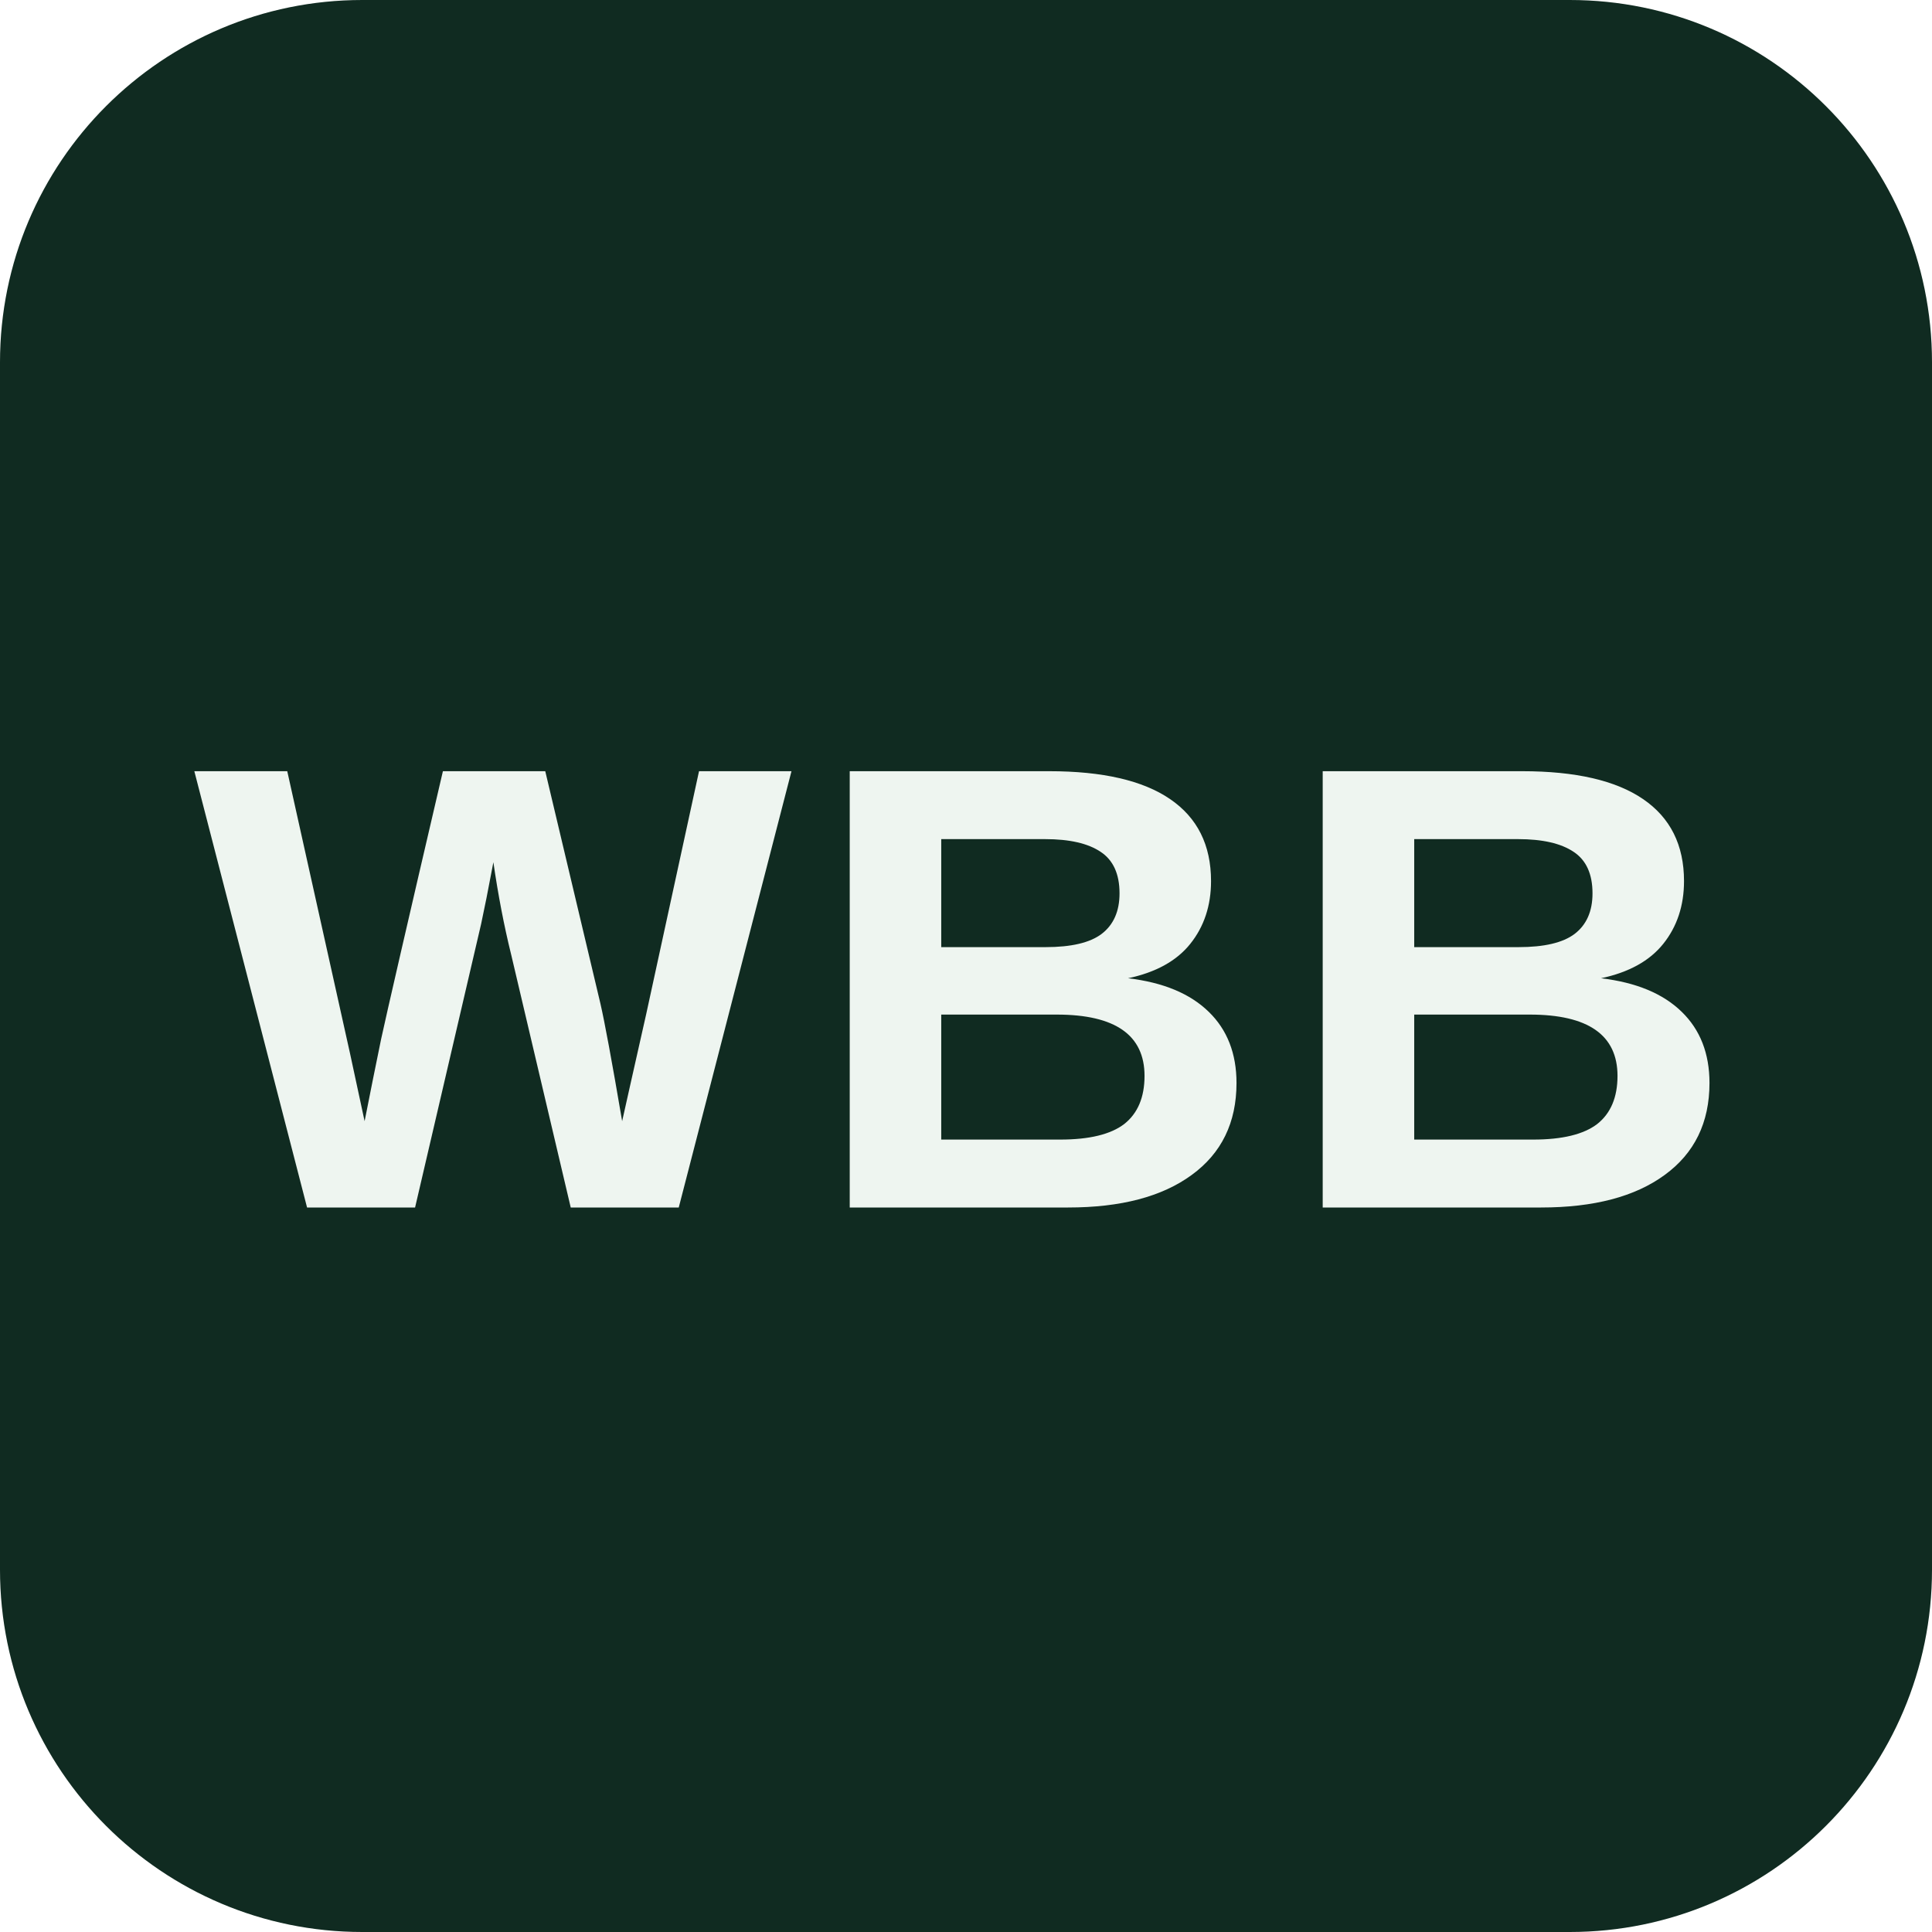
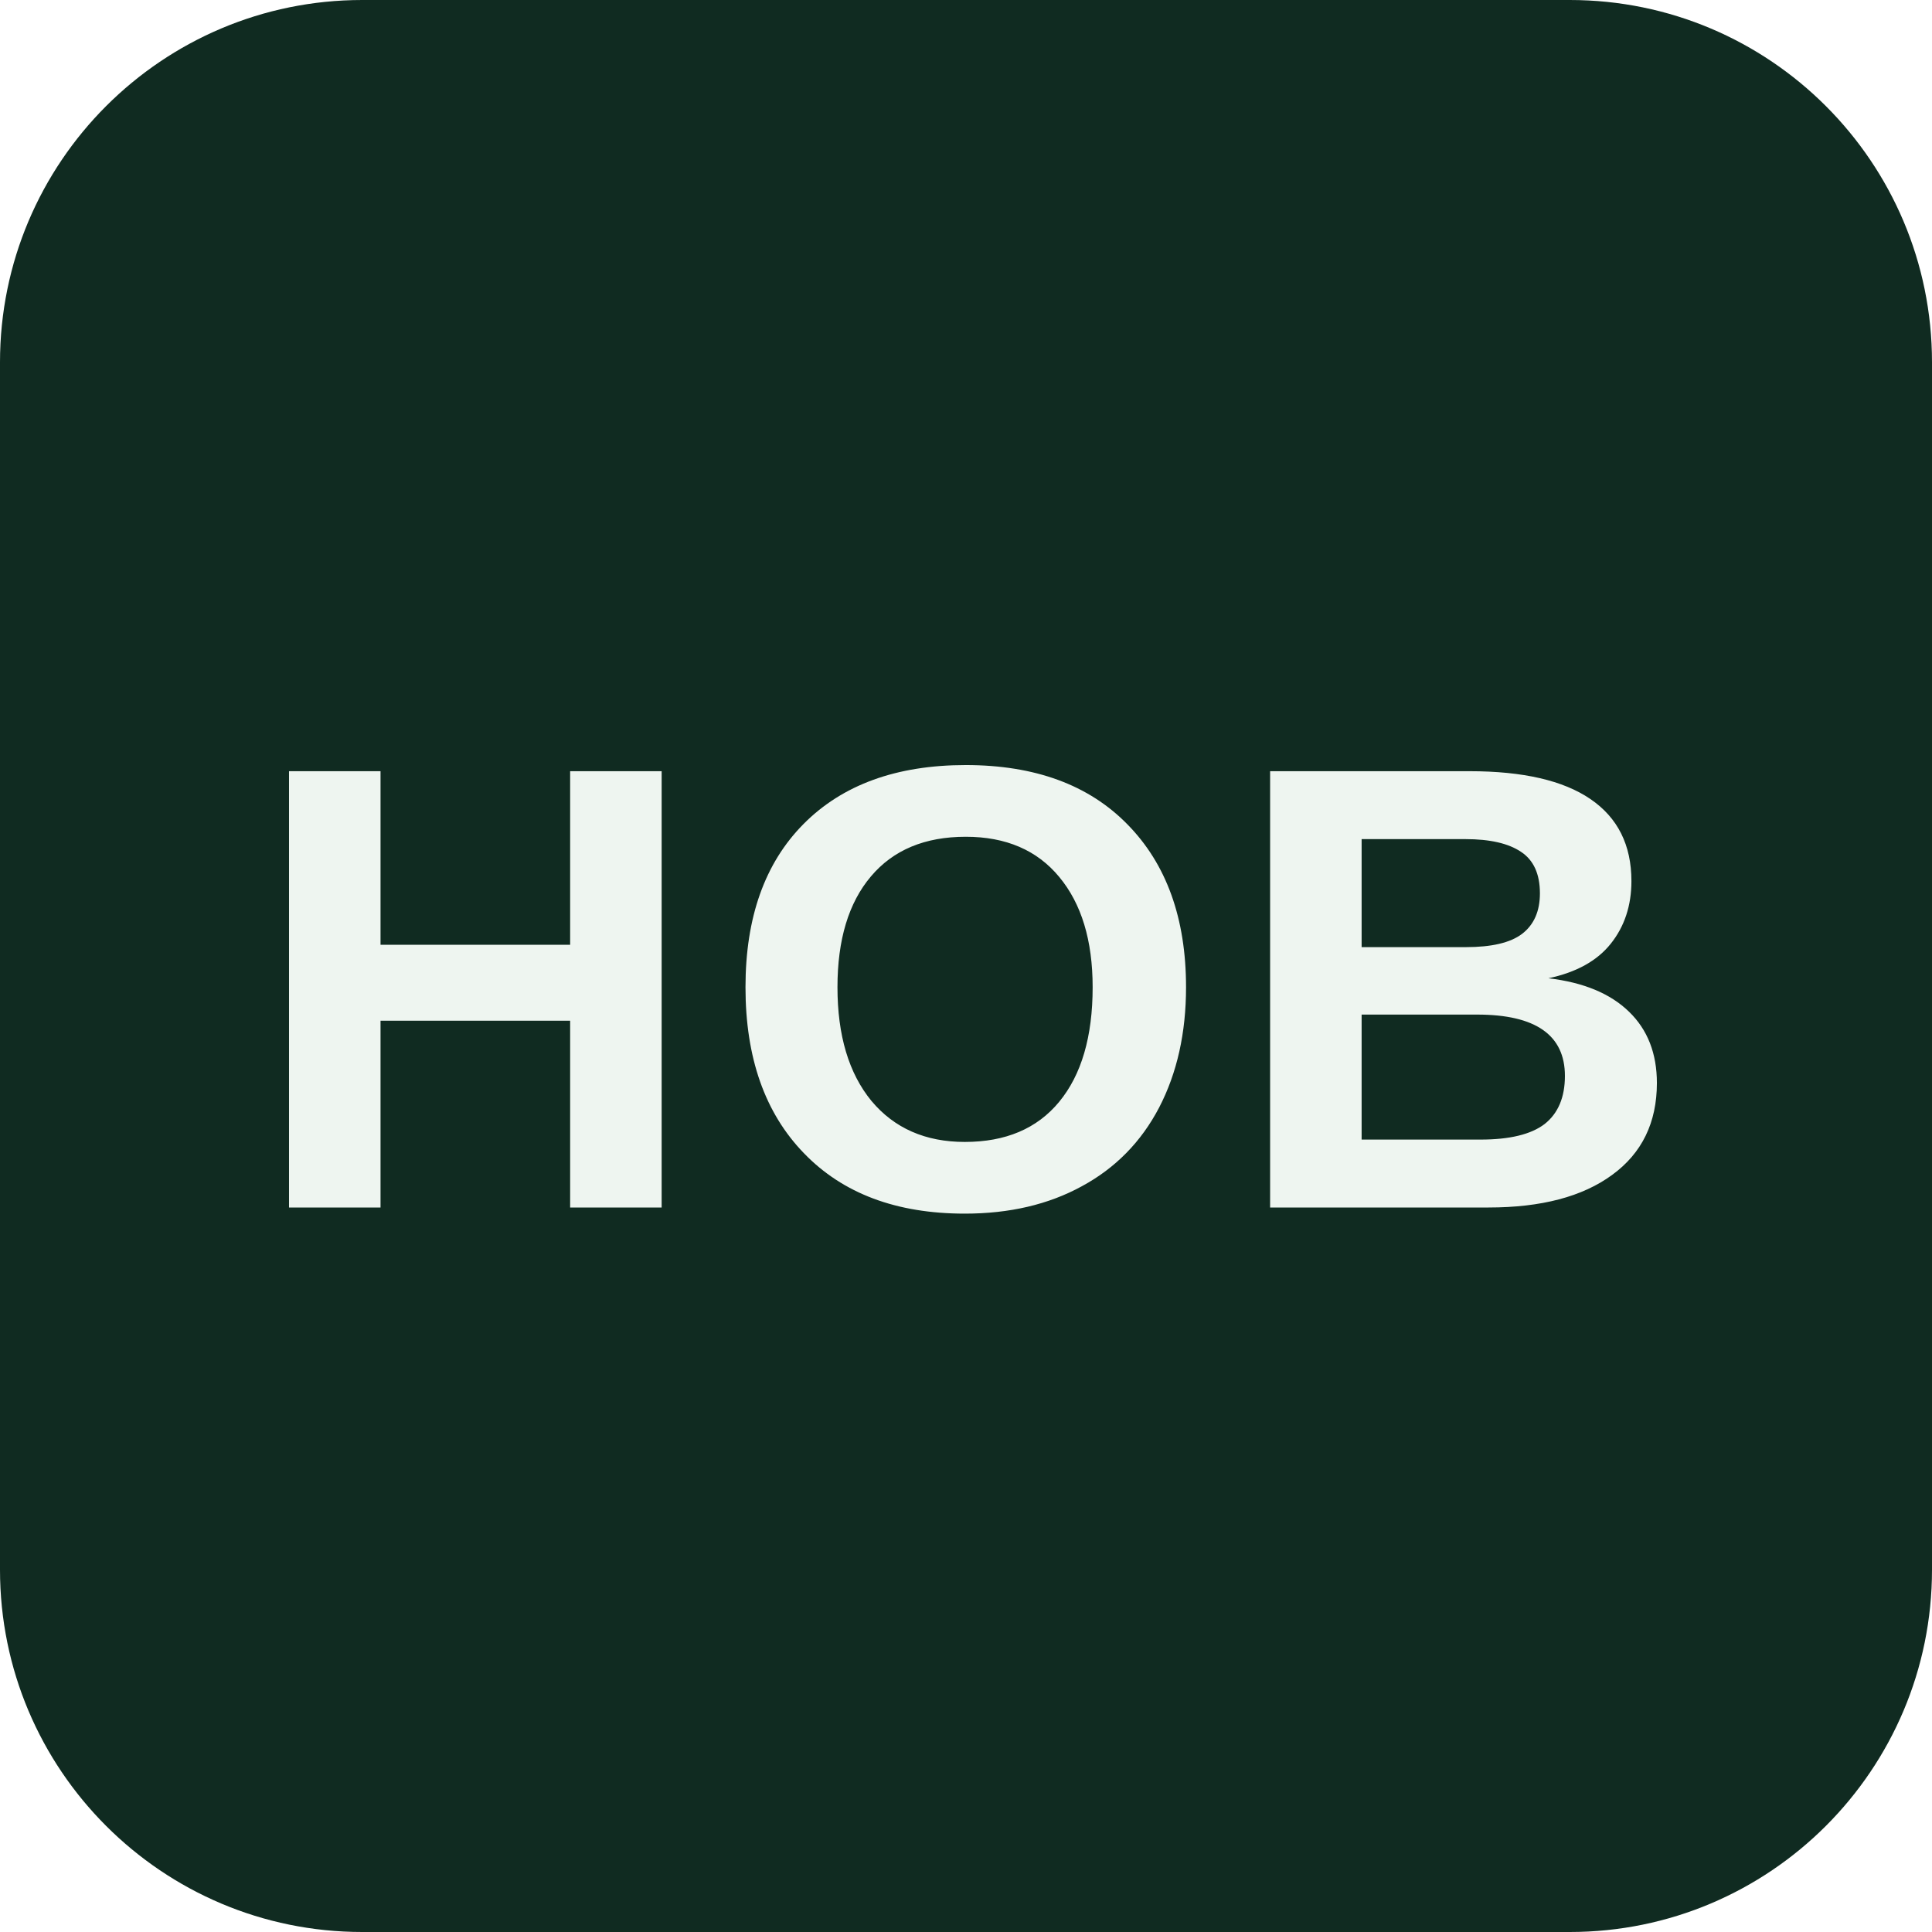
<svg xmlns="http://www.w3.org/2000/svg" viewBox="0 0 64 64" role="img" aria-label="Hall of Blamers">
  <rect width="64" height="64" rx="12" fill="#102b21" />
-   <text x="32" y="40" text-anchor="middle" font-family="Arial, Helvetica, sans-serif" font-weight="800" font-size="21" letter-spacing="0.5" fill="#eef5f0">WBB</text>
+   <text x="32" y="40" text-anchor="middle" font-family="Arial, Helvetica, sans-serif" font-weight="800" font-size="21" letter-spacing="0.5" fill="#eef5f0">HOB</text>
</svg>
